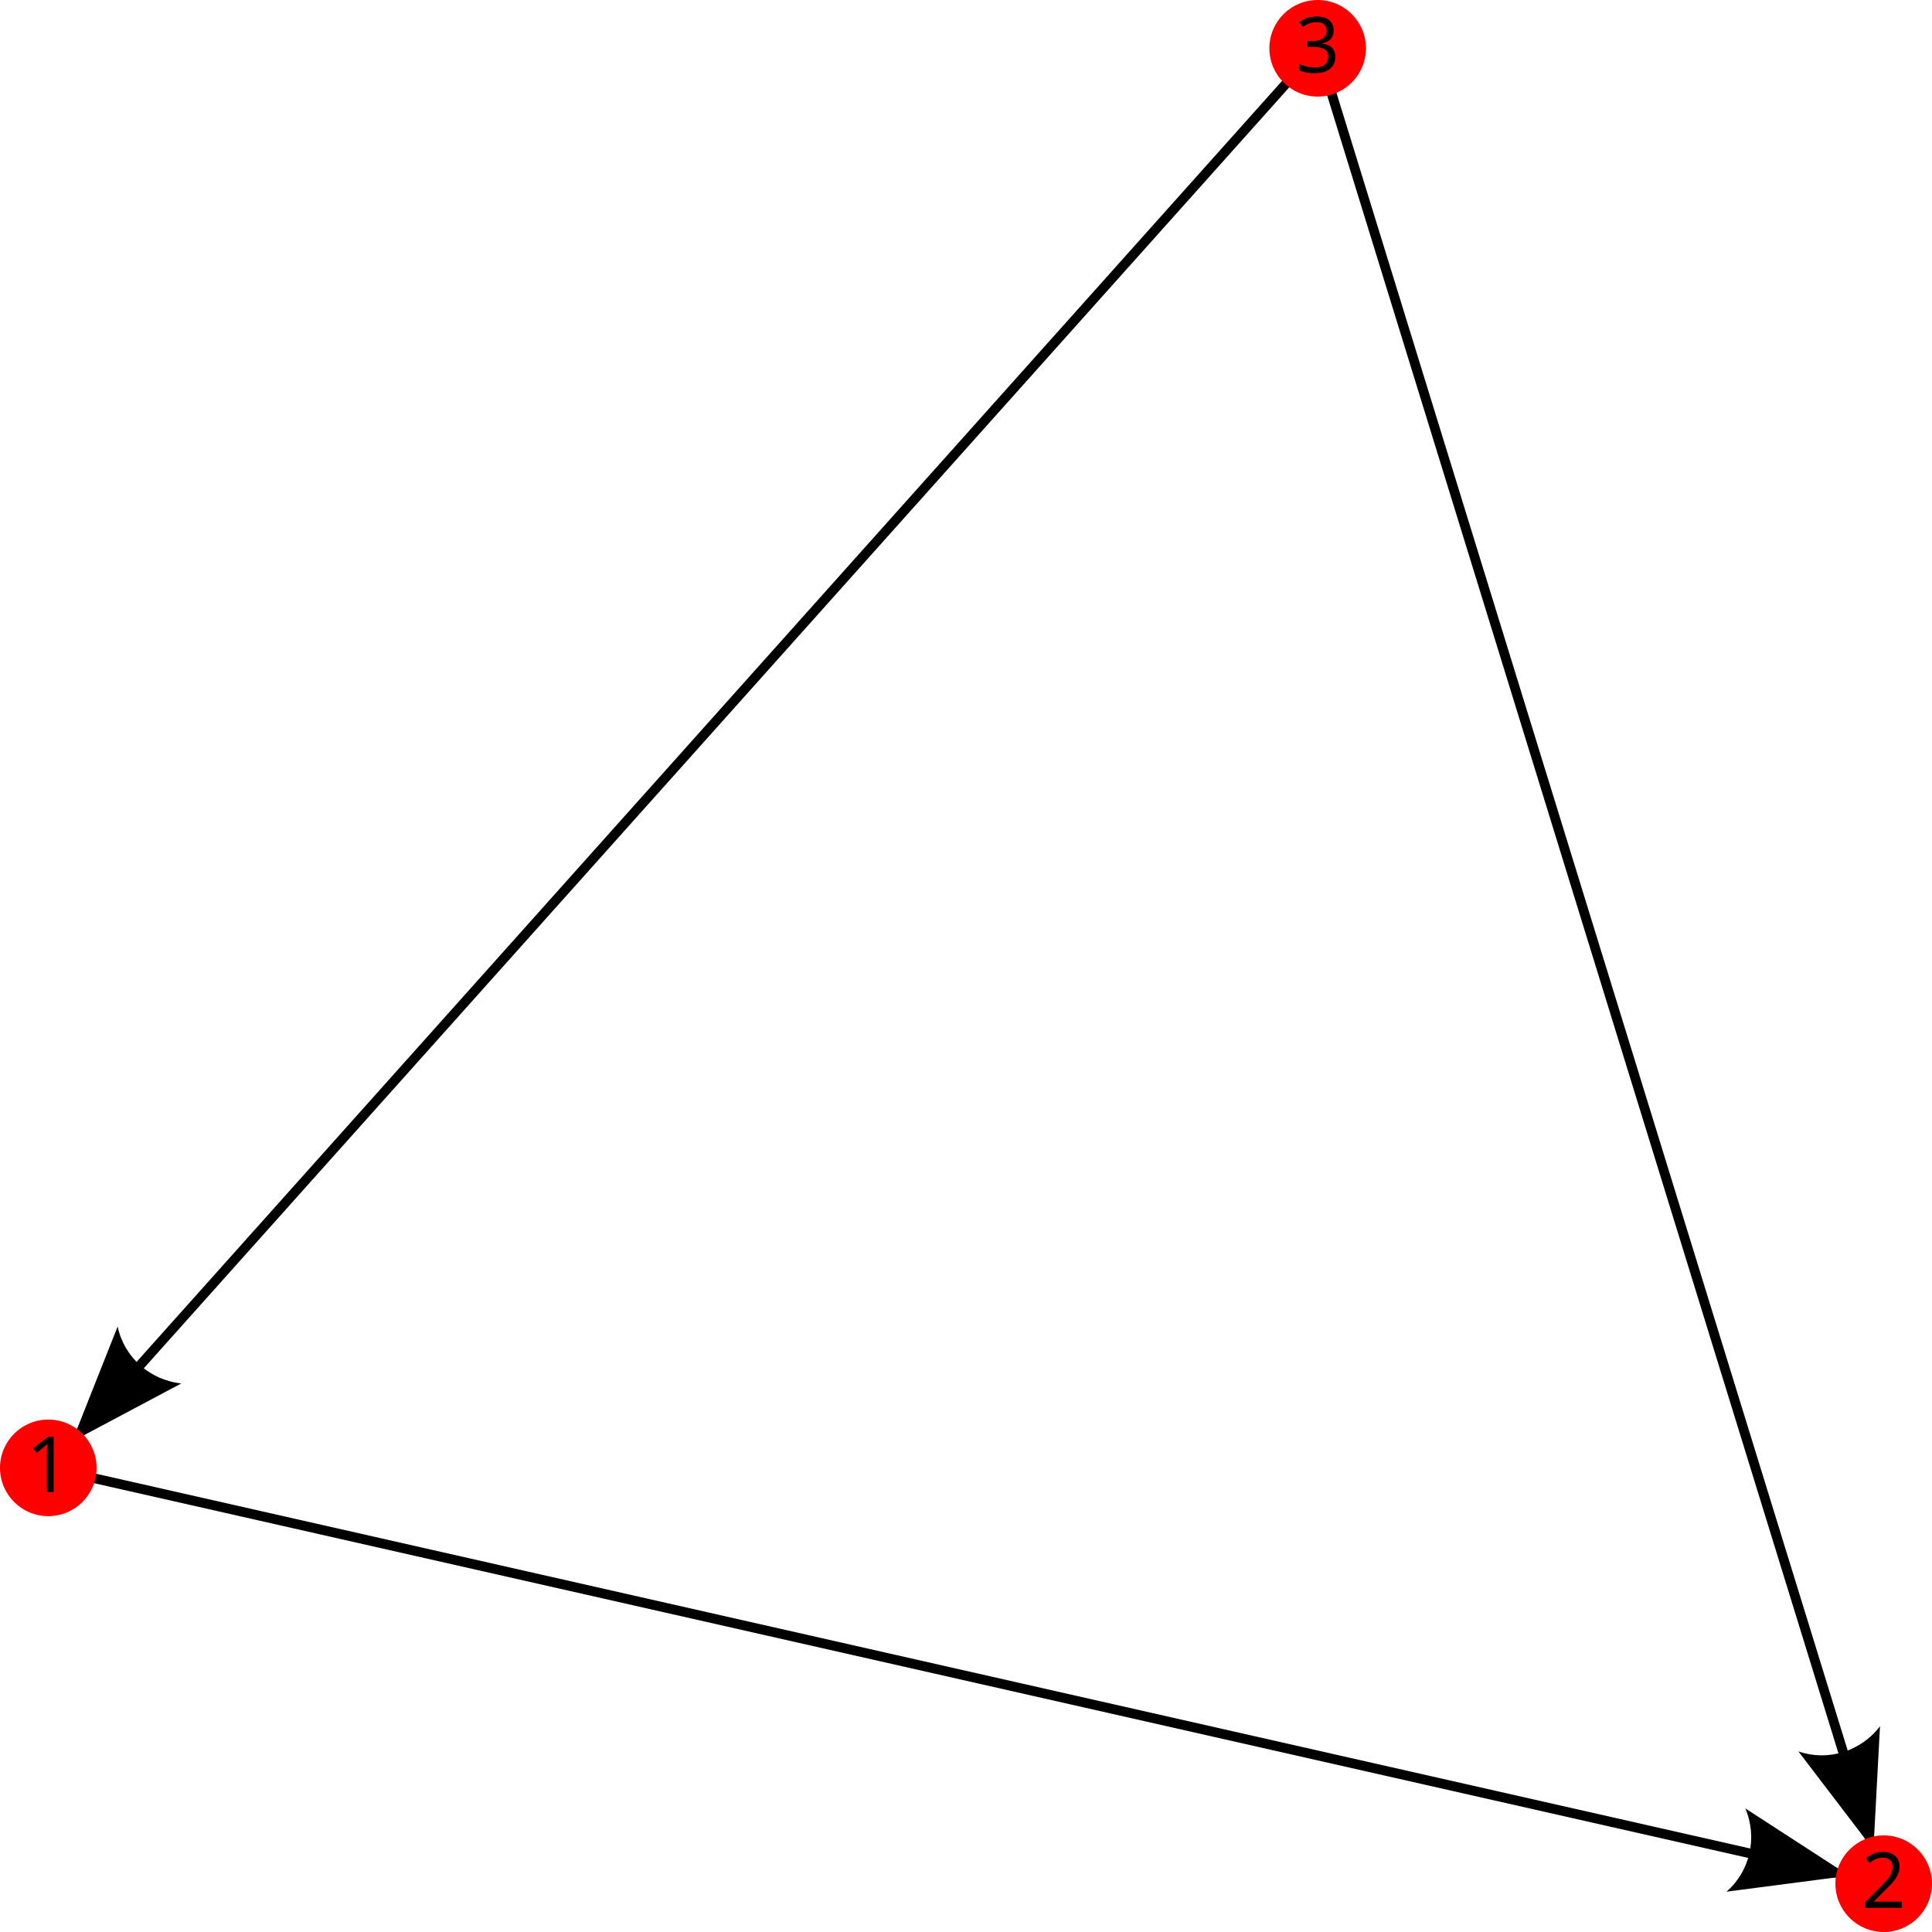
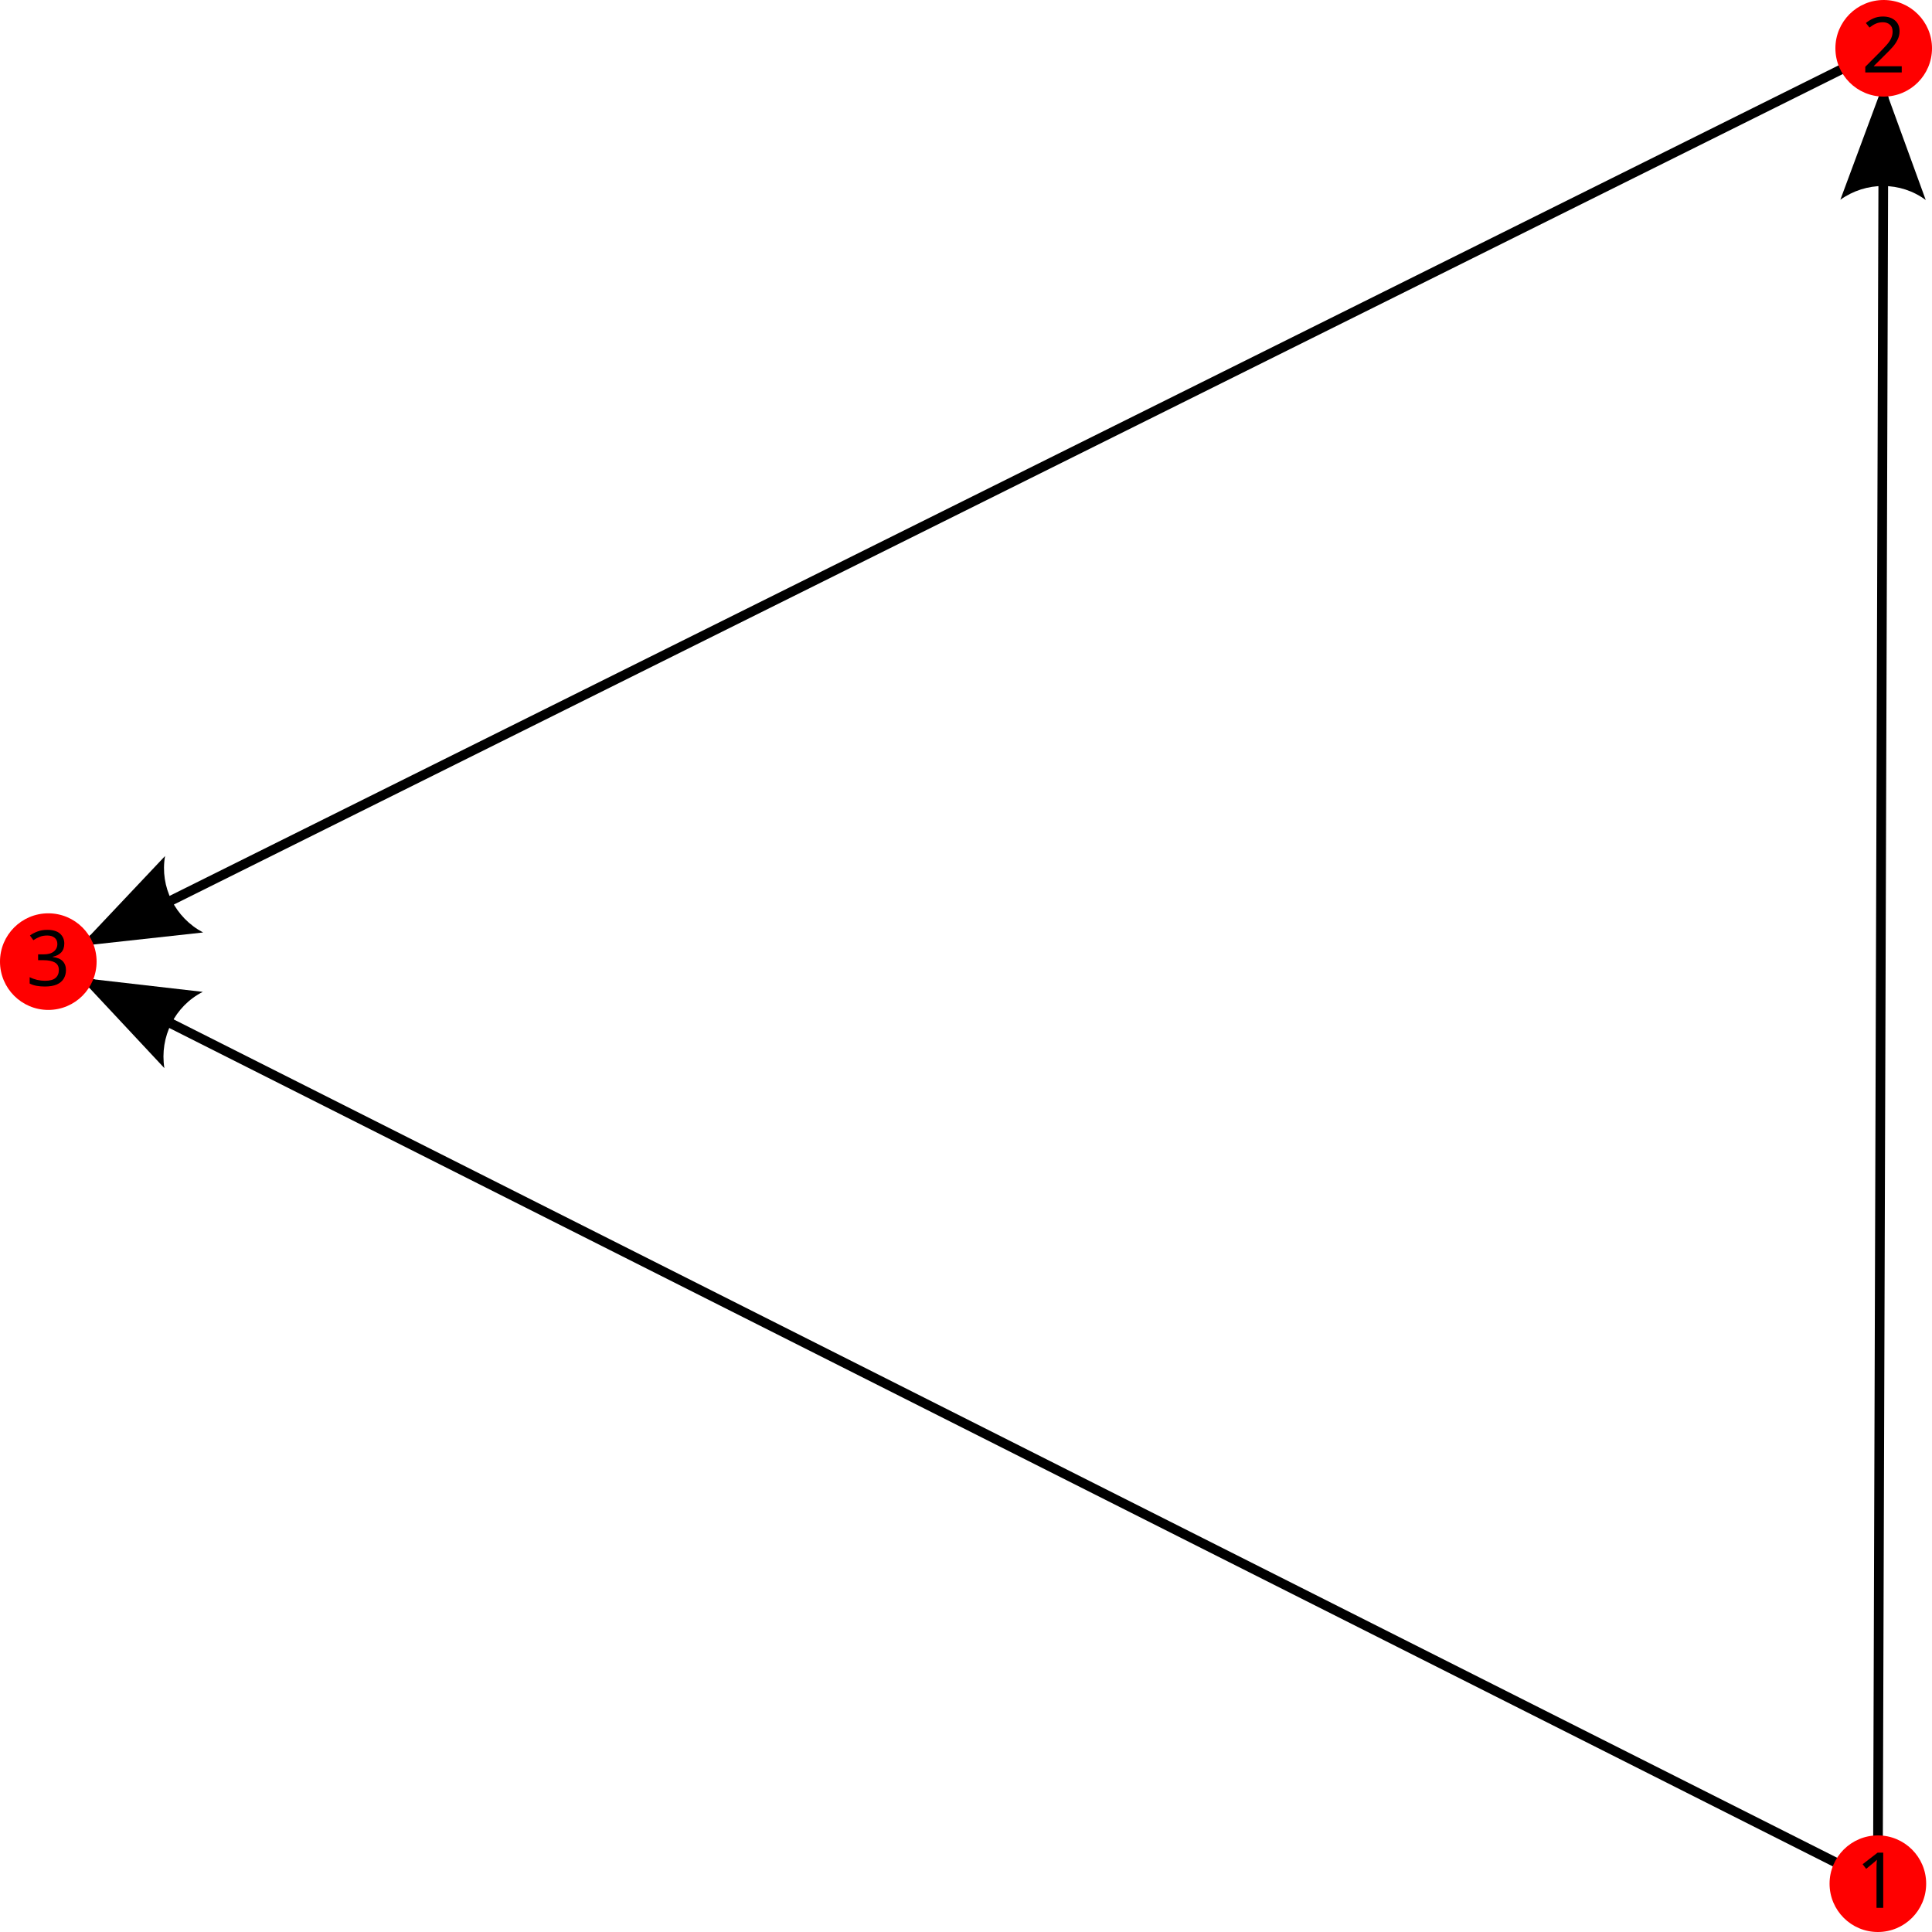
<svg xmlns="http://www.w3.org/2000/svg" width="400px" height="400px">
  <defs id="defs3">
    <marker orient="auto" refY="0.0" refX="0.0" id="Arrow2Lend0" style="overflow:visible;">
      <path id="pathArrow0" style="font-size:12.0;fill-rule:evenodd;stroke-width:0.625;stroke-linejoin:round;fill:black" d="M 8.719,4.034 L -2.207,0.016 L 8.719,-4.002 C 6.973,-1.63 6.983,1.616 8.719,4.034 z " transform="scale(1.1) rotate(180) translate(1,0)" />
    </marker>
  </defs>
  <g id="layer2">
-     <path style="fill:none;stroke:black;stroke-width:2;stroke-linecap:butt;stroke-linejoin:miter;stroke-miterlimit:4;stroke-opacity:1;stroke-dasharray:none;marker-end:url(#Arrow2Lend0)" d="M 10.0,303.904 380.247,387.79" id="path0" />
-     <path style="fill:none;stroke:black;stroke-width:2;stroke-linecap:butt;stroke-linejoin:miter;stroke-miterlimit:4;stroke-opacity:1;stroke-dasharray:none;marker-end:url(#Arrow2Lend0)" d="M 272.81,10.0 16.666,296.45" id="path1" />
-     <path style="fill:none;stroke:black;stroke-width:2;stroke-linecap:butt;stroke-linejoin:miter;stroke-miterlimit:4;stroke-opacity:1;stroke-dasharray:none;marker-end:url(#Arrow2Lend0)" d="M 272.81,10.0 387.053,380.444" id="path2" />
+     <path style="fill:none;stroke:black;stroke-width:2;stroke-linecap:butt;stroke-linejoin:miter;stroke-miterlimit:4;stroke-opacity:1;stroke-dasharray:none;marker-end:url(#Arrow2Lend0)" d="M 390.0,10.0 18.953,194.639" id="path0" />
+     <path style="fill:none;stroke:black;stroke-width:2;stroke-linecap:butt;stroke-linejoin:miter;stroke-miterlimit:4;stroke-opacity:1;stroke-dasharray:none;marker-end:url(#Arrow2Lend0)" d="M 388.792,390.0 389.968,20" id="path1" />
+     <path style="fill:none;stroke:black;stroke-width:2;stroke-linecap:butt;stroke-linejoin:miter;stroke-miterlimit:4;stroke-opacity:1;stroke-dasharray:none;marker-end:url(#Arrow2Lend0)" d="M 388.792,390.0 18.93,203.594" id="path2" />
  </g>
  <g id="layer1">
-     <g id="g0" transform="translate(10.0,303.9043)">
+     <g id="g0" transform="translate(388.7925,390.0)">
      <circle cx="0" cy="0" r="10" fill="red" />
      <text y="5.0" x="0" id="text0" style="font-size:16px;font-style:normal;font-weight:normal;text-align:center;line-height:125%;letter-spacing:0px;word-spacing:0px;text-anchor:middle;fill:#000000;fill-opacity:1;stroke:none;font-family:Sans">
        <tspan y="5.0" x="0" id="tspan0">1</tspan>
      </text>
    </g>
-     <g id="g1" transform="translate(390.0,390.0)">
+     <g id="g1" transform="translate(390.0,10.0)">
      <circle cx="0" cy="0" r="10" fill="red" />
      <text y="5.0" x="0" id="text1" style="font-size:16px;font-style:normal;font-weight:normal;text-align:center;line-height:125%;letter-spacing:0px;word-spacing:0px;text-anchor:middle;fill:#000000;fill-opacity:1;stroke:none;font-family:Sans">
        <tspan y="5.0" x="0" id="tspan1">2</tspan>
      </text>
    </g>
-     <g id="g2" transform="translate(272.8098,10.0)">
+     <g id="g2" transform="translate(10.0,199.0938)">
      <circle cx="0" cy="0" r="10" fill="red" />
      <text y="5.0" x="0" id="text2" style="font-size:16px;font-style:normal;font-weight:normal;text-align:center;line-height:125%;letter-spacing:0px;word-spacing:0px;text-anchor:middle;fill:#000000;fill-opacity:1;stroke:none;font-family:Sans">
        <tspan y="5.0" x="0" id="tspan2">3</tspan>
      </text>
    </g>
  </g>
</svg>
